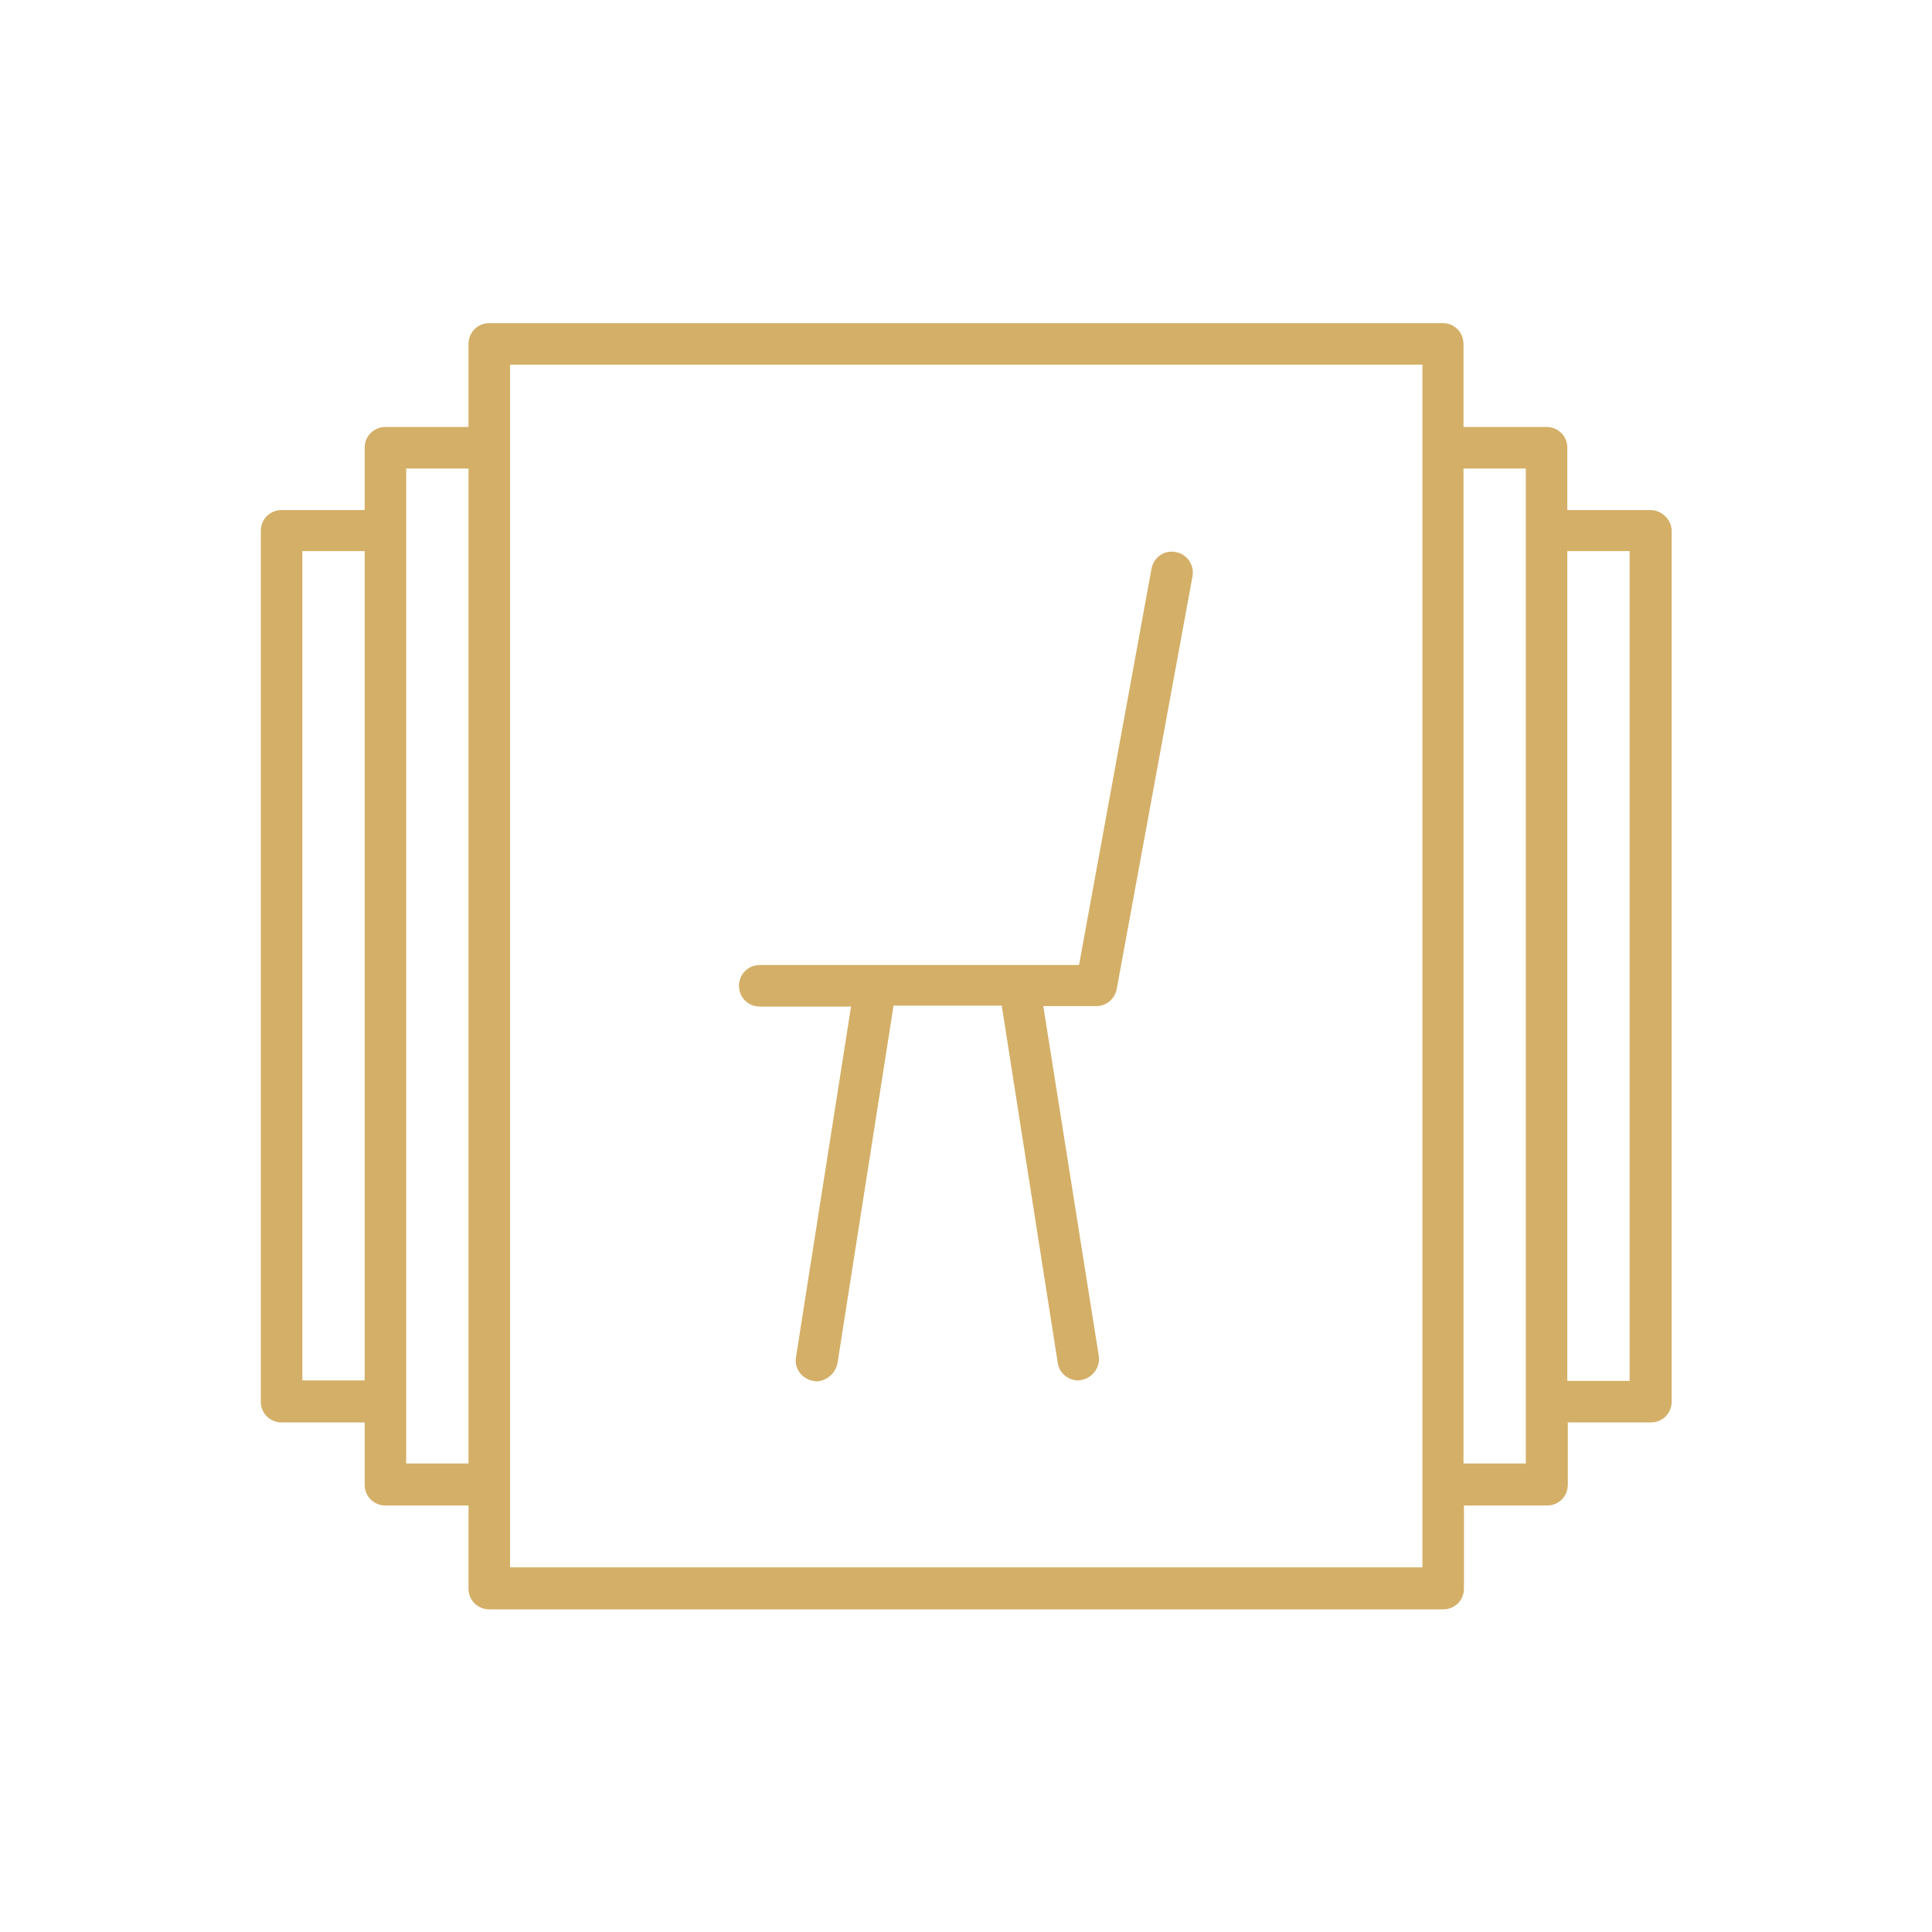
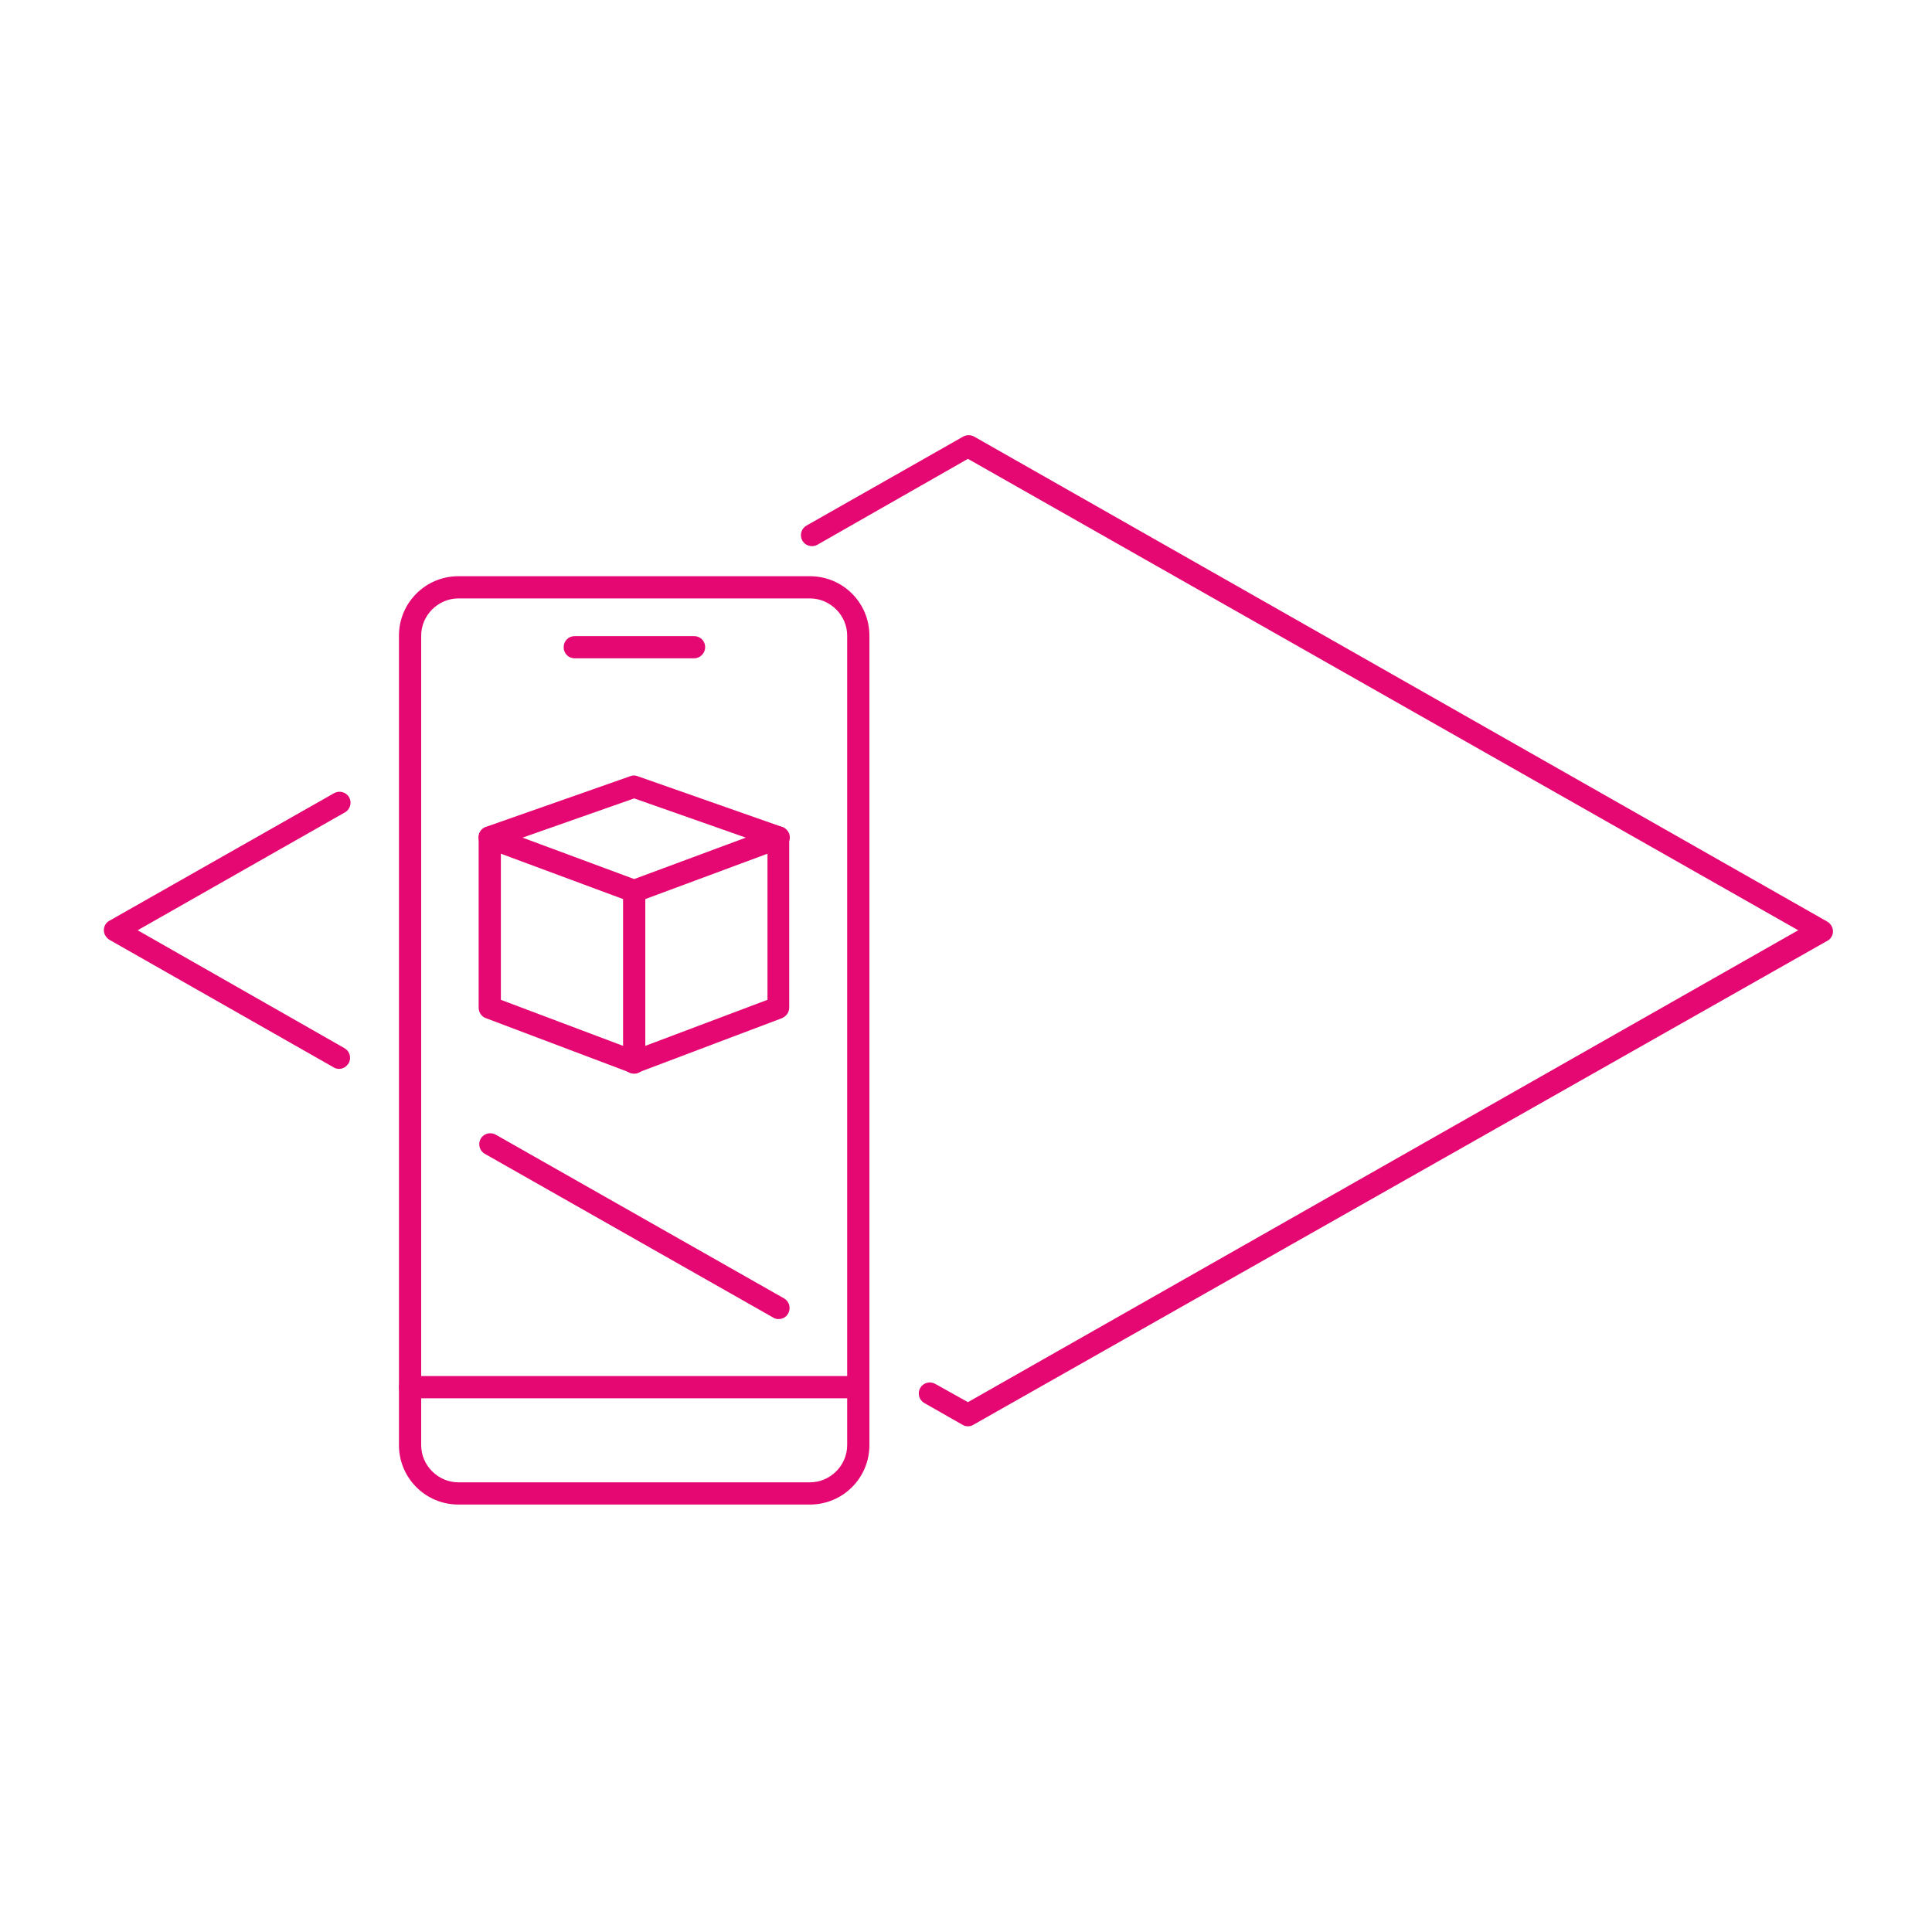
- <svg xmlns="http://www.w3.org/2000/svg" version="1.1" baseProfile="tiny" id="Layer_1" x="0px" y="0px" viewBox="0 0 400 400" xml:space="preserve">
+ <svg xmlns="http://www.w3.org/2000/svg" version="1.1" id="Layer_1" x="0px" y="0px" viewBox="0 0 400 400" style="enable-background:new 0 0 400 400;" xml:space="preserve">
+   <style type="text/css">
+ 	.st0{fill:#E50872;}
+ </style>
  <g>
    <g>
-       <path fill="#D4AF67" d="M341.7,105.6h-17.2V92.7c0-2.4-1.9-4.3-4.3-4.3H303V71.2c0-2.4-1.9-4.3-4.3-4.3H101.3    c-2.4,0-4.3,1.9-4.3,4.3v17.2H79.8c-2.4,0-4.3,1.9-4.3,4.3v12.9H58.3c-2.4,0-4.3,1.9-4.3,4.3v180.3c0,2.4,1.9,4.3,4.3,4.3h17.2    v12.9c0,2.4,1.9,4.3,4.3,4.3H97v17.2c0,2.4,1.9,4.3,4.3,4.3h197.5c2.4,0,4.3-1.9,4.3-4.3v-17.2h17.2c2.4,0,4.3-1.9,4.3-4.3v-12.9    h17.2c2.4,0,4.3-1.9,4.3-4.3V109.8C346,107.5,344,105.6,341.7,105.6z M105.6,324.5v-249h188.9v249H105.6z M84.1,97H97v206H84.1V97    z M303,97h12.9v206H303V97z M62.6,285.9V114.1h12.9v171.7H62.6V285.9z M337.4,285.9h-12.9V114.1h12.9V285.9z" />
-     </g>
-     <g>
-       <path fill="#D4AF67" d="M173.4,282.2l11.6-74l0,0h22.4l0,0l11.6,74c0.3,2.1,2.2,3.6,4.2,3.6c0.2,0,0.4,0,0.7-0.1    c2.3-0.4,3.9-2.6,3.6-4.9L216,208.3h11c2.1,0,3.8-1.5,4.2-3.5l15.7-85.5c0.4-2.3-1.1-4.6-3.5-5c-2.3-0.5-4.6,1.1-5,3.5l-15,82    h-66.1c-2.4,0-4.3,1.9-4.3,4.3c0,2.4,1.9,4.3,4.3,4.3h18.9L164.8,281c-0.4,2.3,1.2,4.5,3.6,4.9c0.2,0,0.4,0.1,0.7,0.1    C171.2,285.9,173,284.3,173.4,282.2z" />
+       <g>
+         <path class="st0" d="M167.7,311.5H94.9c-6.8,0-12.3-5.5-12.3-12.3V131.6c0-6.8,5.5-12.3,12.3-12.3h72.8c6.8,0,12.3,5.5,12.3,12.3     v167.6C180,306,174.5,311.5,167.7,311.5z M94.9,123.9c-4.2,0-7.7,3.5-7.7,7.7v167.6c0,4.2,3.5,7.7,7.7,7.7h72.8     c4.2,0,7.7-3.5,7.7-7.7V131.6c0-4.2-3.5-7.7-7.7-7.7H94.9z" />
+       </g>
+       <g>
+         <path class="st0" d="M177.7,289.5H84.9c-1.3,0-2.3-1-2.3-2.3s1-2.3,2.3-2.3h92.8c1.3,0,2.3,1,2.3,2.3S179,289.5,177.7,289.5z" />
+       </g>
+       <g>
+         <path class="st0" d="M143.7,136.3H119c-1.3,0-2.3-1-2.3-2.3c0-1.3,1-2.3,2.3-2.3h24.7c1.3,0,2.3,1,2.3,2.3     C146,135.2,145,136.3,143.7,136.3z" />
+       </g>
+       <g>
+         <g>
+           <path class="st0" d="M131.3,222.2c-0.3,0-0.6,0-0.8-0.1l-29.9-11.3c-0.9-0.3-1.5-1.2-1.5-2.2v-35.2c0-1,0.6-1.9,1.5-2.2      l29.9-10.5c0.5-0.2,1-0.2,1.5,0l29.9,10.5c0.9,0.3,1.5,1.2,1.5,2.2v35.2c0,1-0.6,1.8-1.5,2.2l-29.9,11.3      C131.9,222.2,131.6,222.2,131.3,222.2z M103.7,207l27.6,10.4l27.6-10.4v-32l-27.6-9.7l-27.6,9.7V207z" />
+         </g>
+         <g>
+           <path class="st0" d="M131.3,186.8c-0.3,0-0.5,0-0.8-0.1l-29.9-11.1c-1.2-0.4-1.8-1.8-1.4-3c0.4-1.2,1.8-1.8,3-1.4l29.1,10.8      l29.1-10.8c1.2-0.4,2.5,0.2,3,1.4c0.4,1.2-0.2,2.5-1.4,3l-29.9,11.1C131.9,186.8,131.6,186.8,131.3,186.8z" />
+         </g>
+         <g>
+           <path class="st0" d="M131.3,222.3c-1.3,0-2.3-1-2.3-2.3v-35.4c0-1.3,1-2.3,2.3-2.3c1.3,0,2.3,1,2.3,2.3v35.4      C133.6,221.2,132.6,222.3,131.3,222.3z" />
+         </g>
+       </g>
+       <g>
+         <path class="st0" d="M70.2,110.7" />
+       </g>
+       <g>
+         <path class="st0" d="M200.4,295.3c-0.4,0-0.8-0.1-1.1-0.3l-7.9-4.5c-1.1-0.6-1.5-2-0.9-3.1c0.6-1.1,2-1.5,3.1-0.9l6.8,3.8     l171.9-97.7L200.4,95l-31.2,17.8c-1.1,0.6-2.5,0.2-3.1-0.9c-0.6-1.1-0.2-2.5,0.9-3.1l32.4-18.4c0.7-0.4,1.6-0.4,2.3,0     l176.6,100.4c0.7,0.4,1.2,1.2,1.2,2c0,0.8-0.4,1.6-1.2,2L201.5,295C201.2,295.2,200.8,295.3,200.4,295.3z" />
+       </g>
+       <g>
+         <path class="st0" d="M161.2,273.1c-0.4,0-0.8-0.1-1.1-0.3l-59.7-33.9c-1.1-0.6-1.5-2-0.9-3.1c0.6-1.1,2-1.5,3.1-0.9l59.7,33.9     c1.1,0.6,1.5,2,0.9,3.1C162.8,272.7,162,273.1,161.2,273.1z" />
+       </g>
+       <g>
+         <path class="st0" d="M70.2,221.3c-0.4,0-0.8-0.1-1.1-0.3l-46.4-26.4c-0.7-0.4-1.2-1.2-1.2-2c0-0.8,0.4-1.6,1.2-2l46.5-26.4     c1.1-0.6,2.5-0.2,3.1,0.9c0.6,1.1,0.2,2.5-0.9,3.1l-42.9,24.4L71.3,217c1.1,0.6,1.5,2,0.9,3.1C71.7,220.9,71,221.3,70.2,221.3z" />
+       </g>
    </g>
  </g>
</svg>
